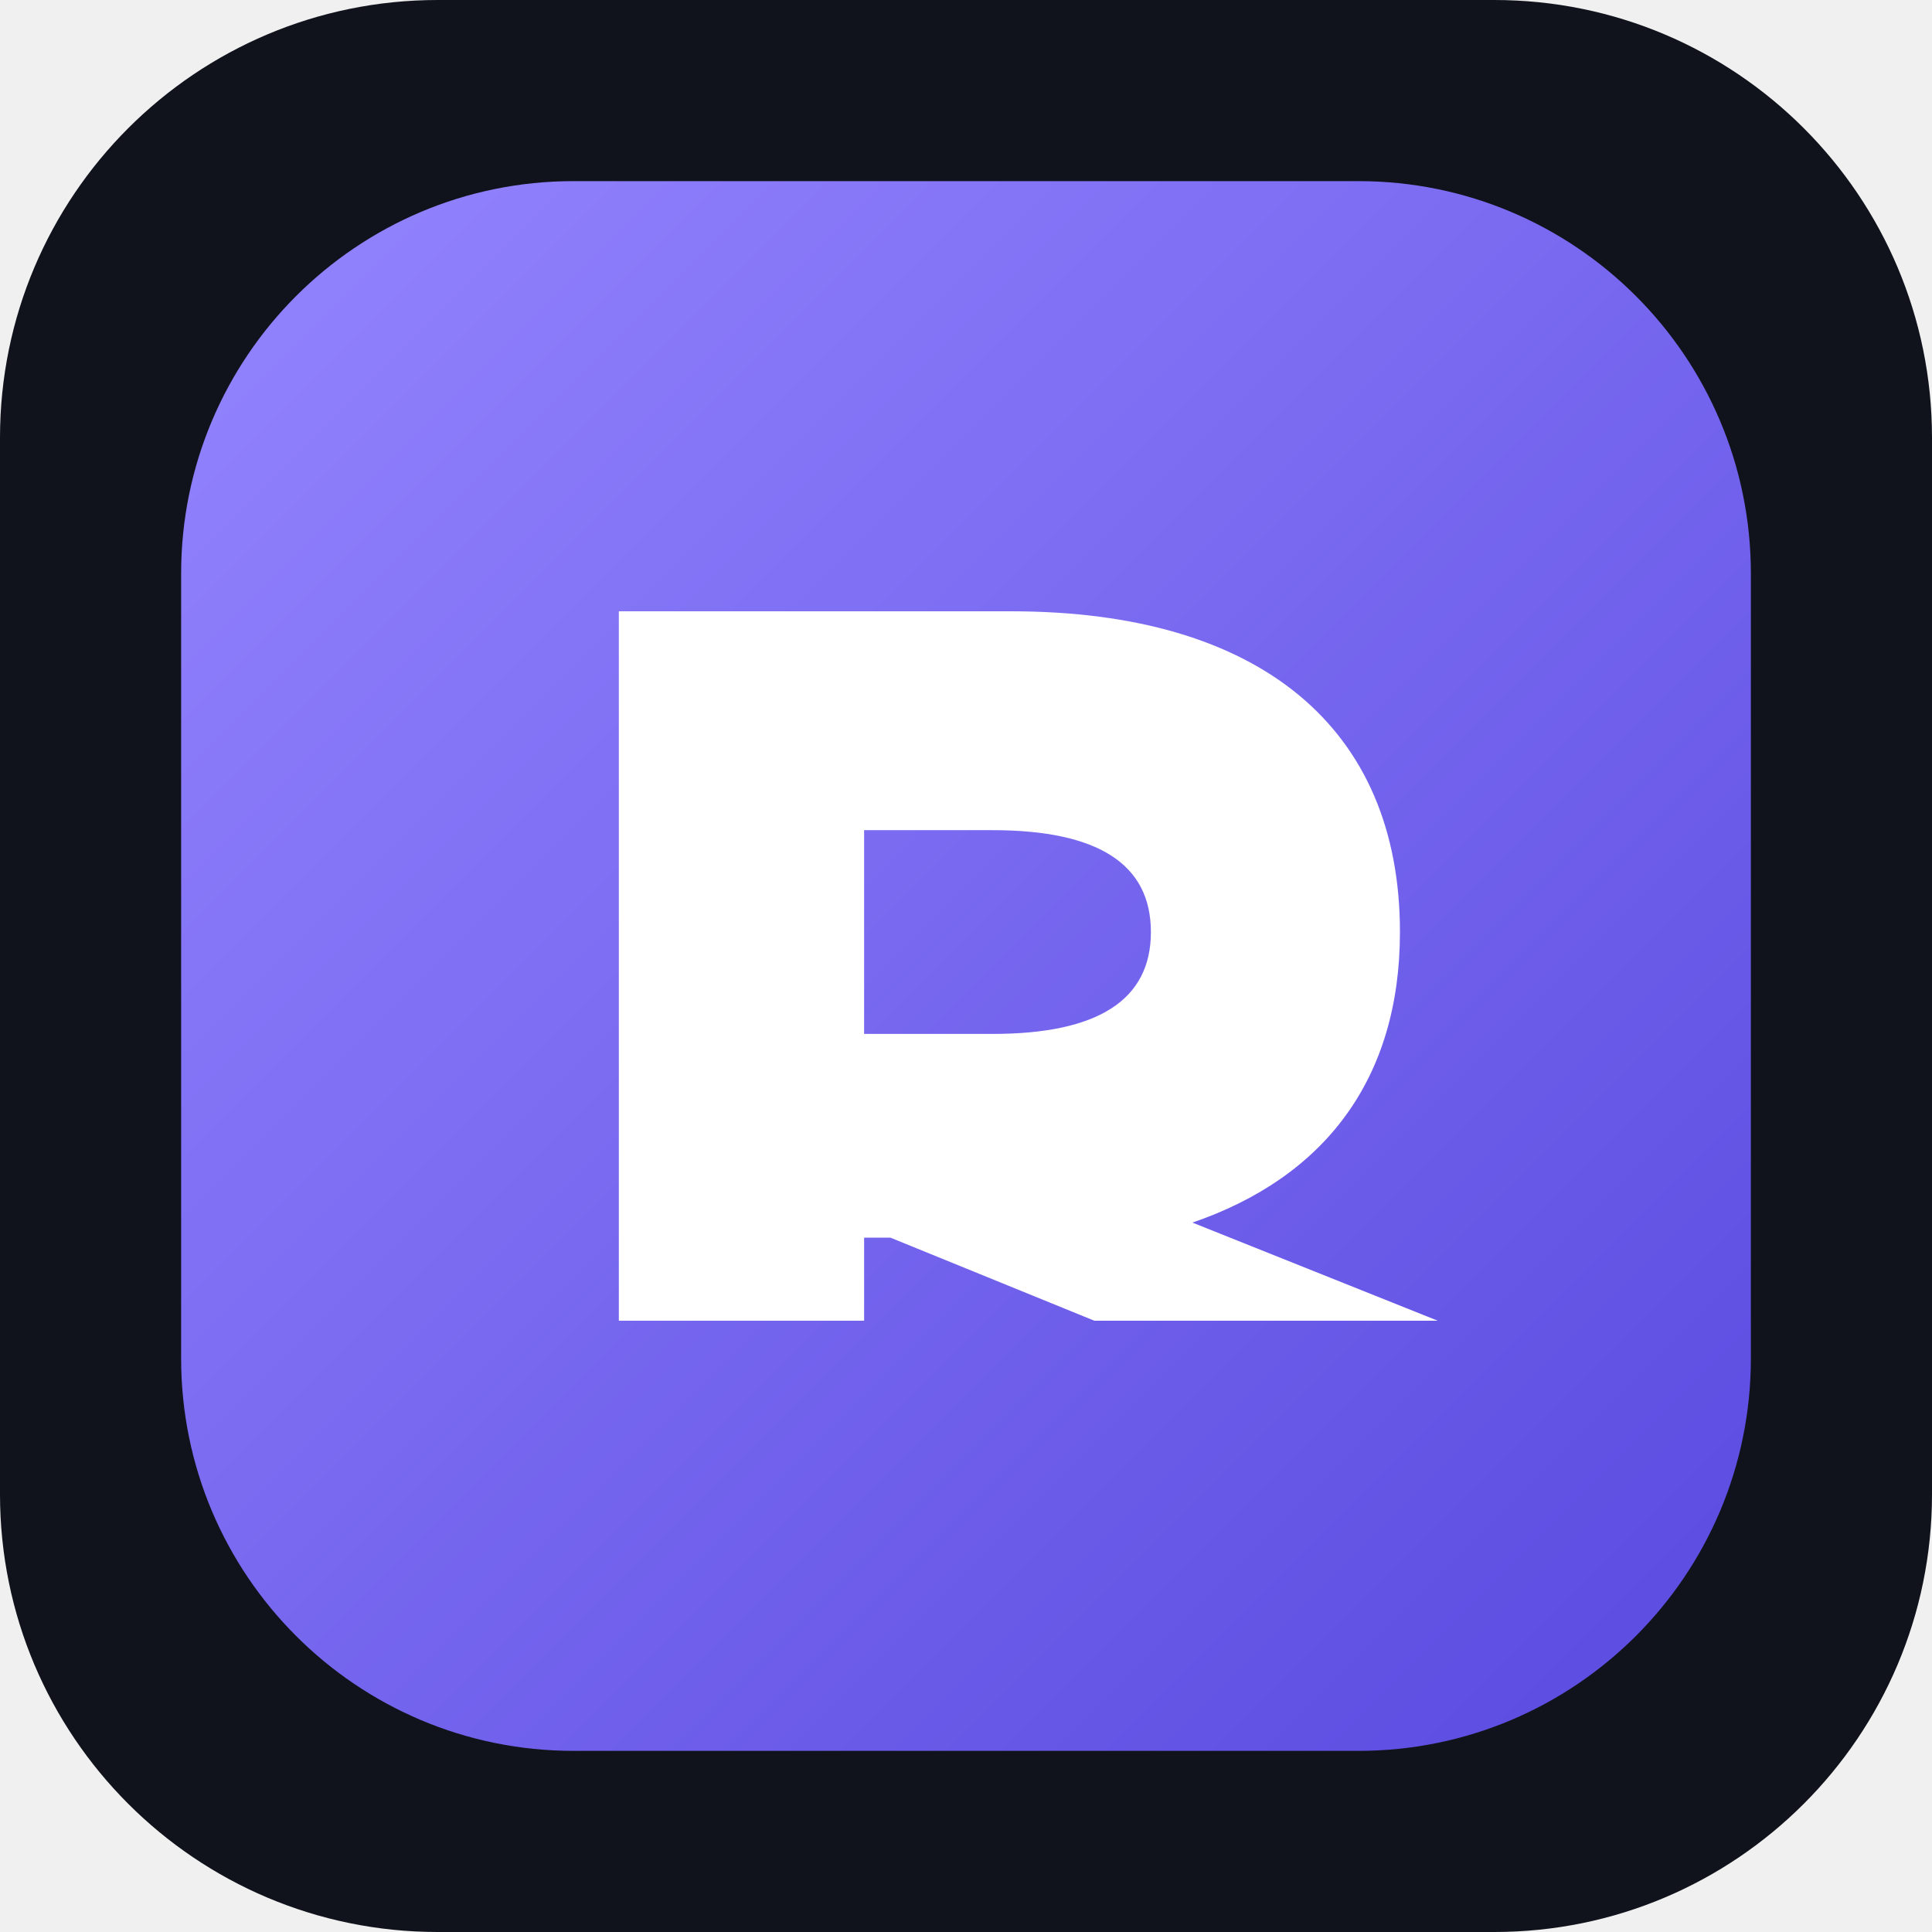
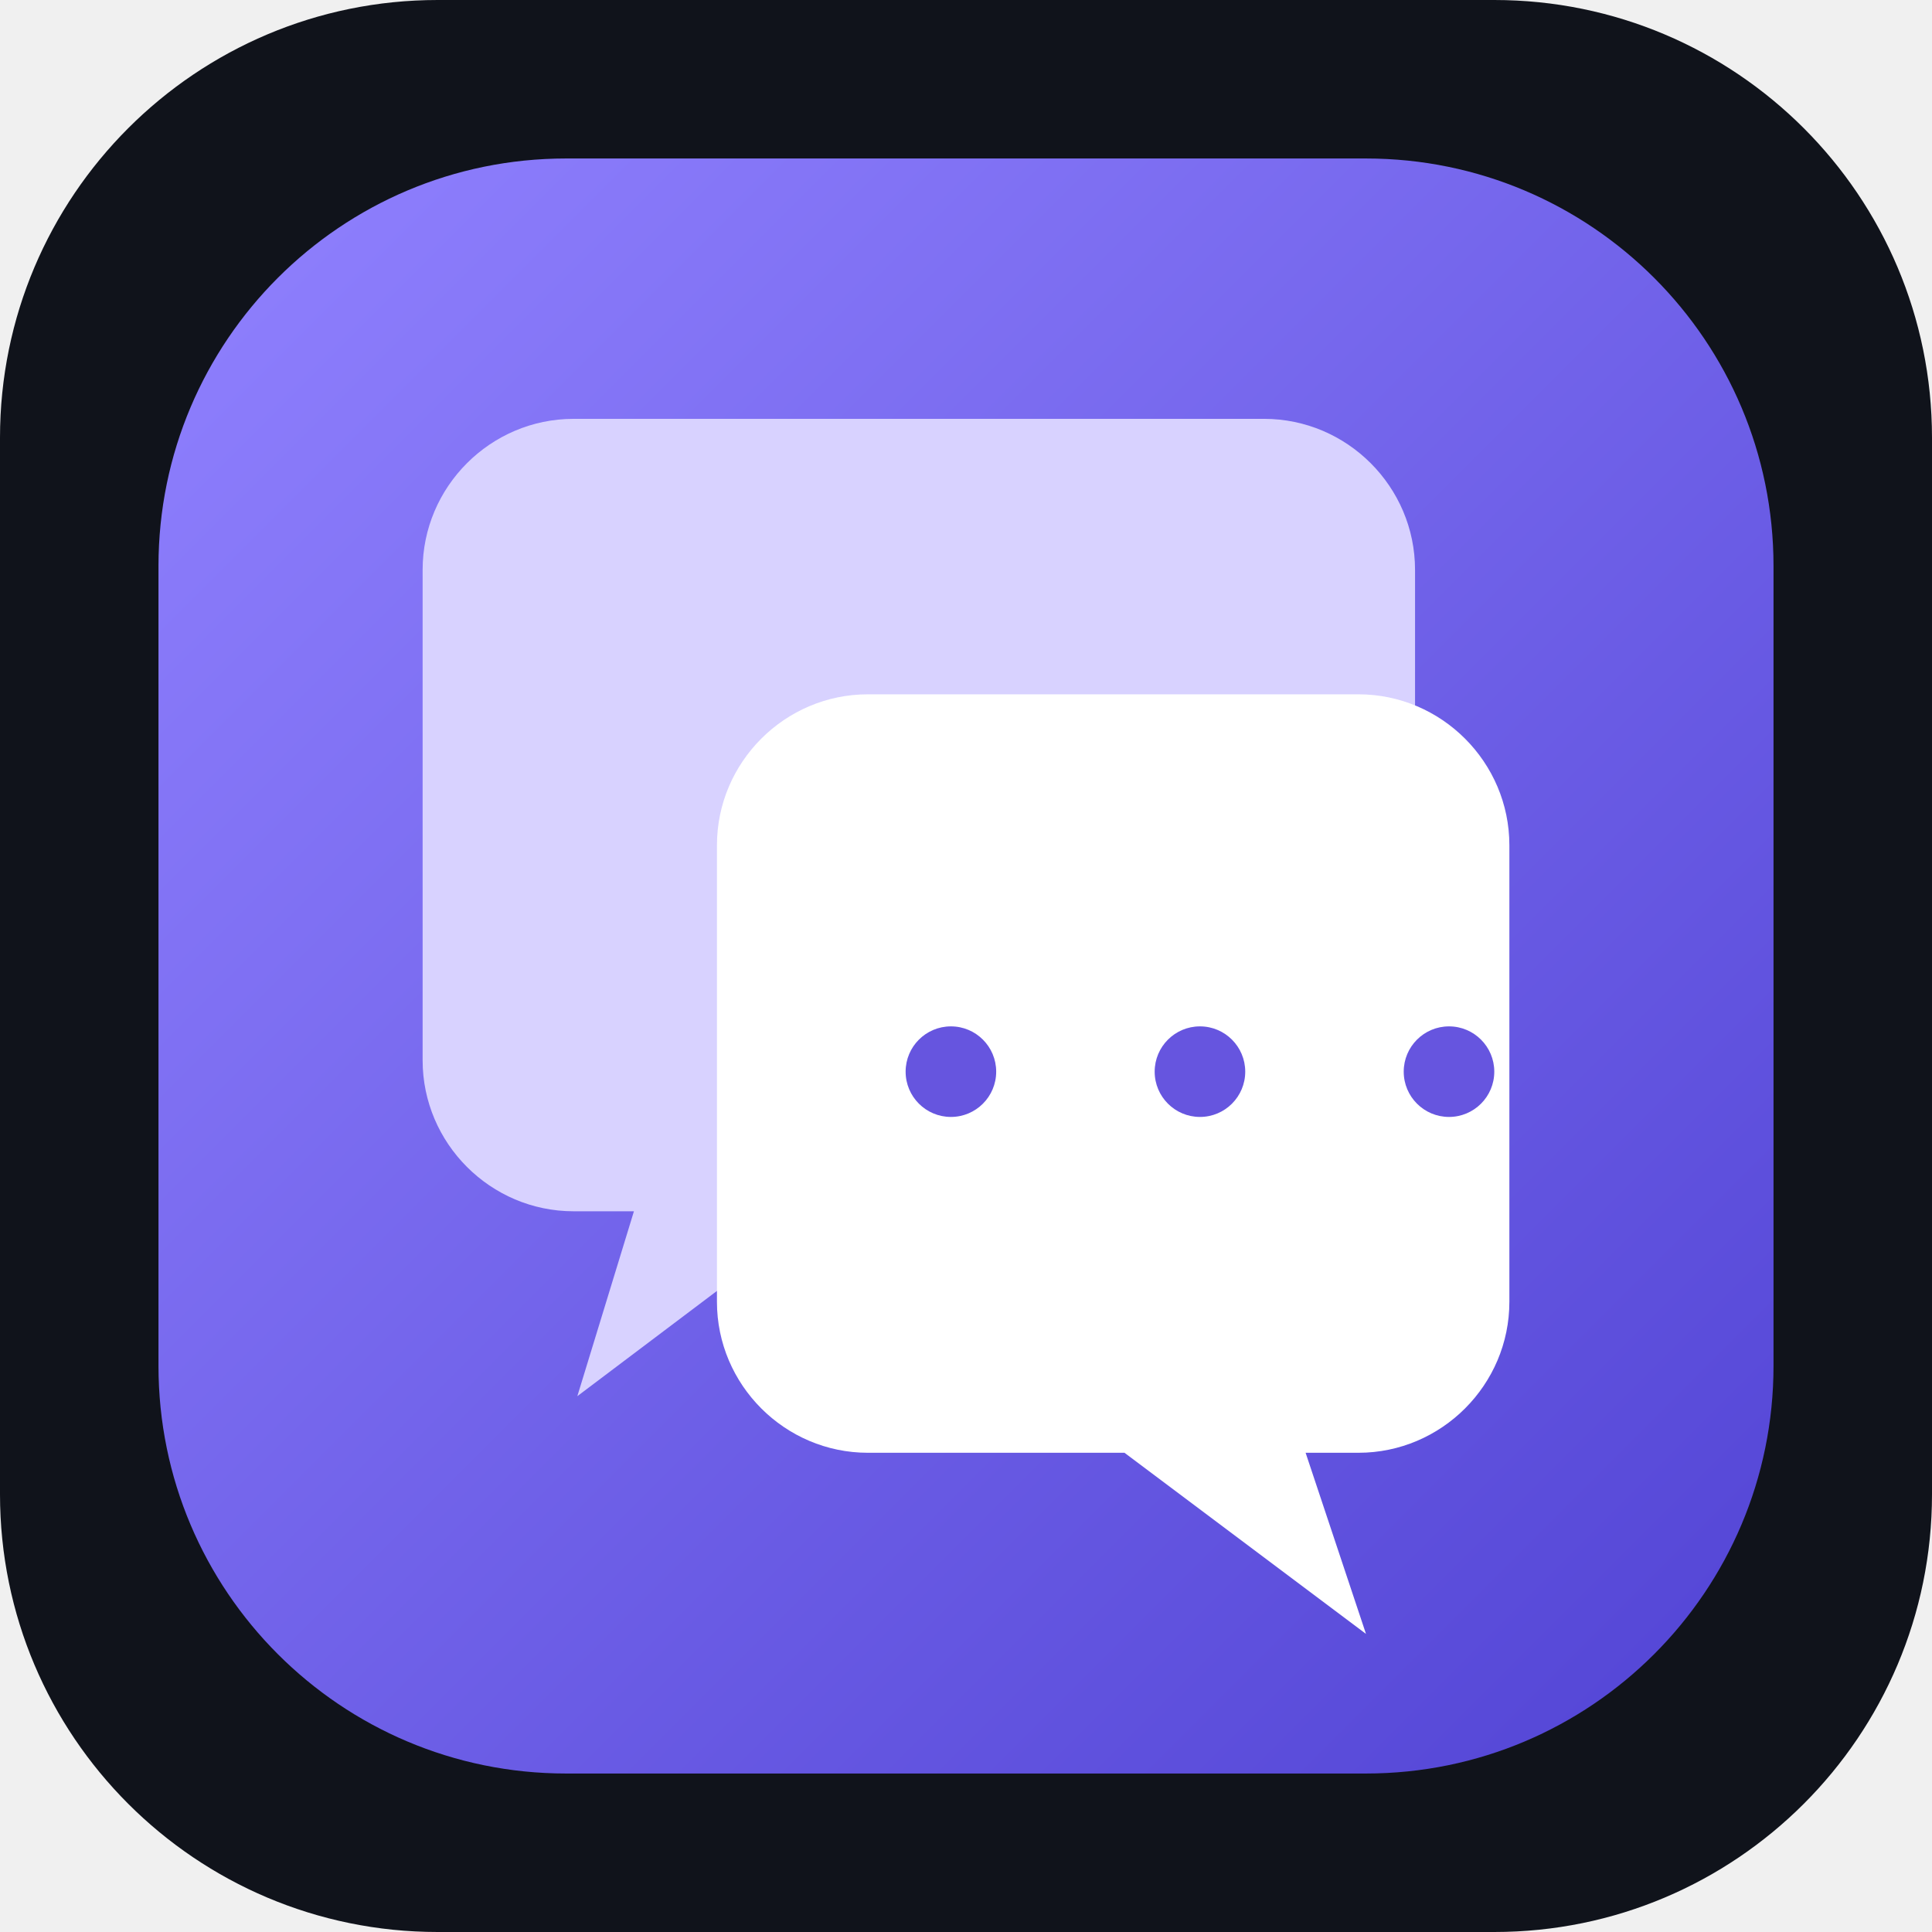
<svg xmlns="http://www.w3.org/2000/svg" viewBox="0 0 512 512">
  <defs>
-     <linearGradient id="g" x1="0" y1="0" x2="1" y2="1">
-       <stop stop-color="#9485ff" />
-       <stop offset="1" stop-color="#5949df" />
+     <linearGradient id="bg" x1="0" y1="0" x2="1" y2="1">
+       <stop offset="0" stop-color="#9182ff" />
+       <stop offset="1" stop-color="#5143d4" />
    </linearGradient>
  </defs>
  <rect width="512" height="512" rx="116" fill="#10131b" />
-   <rect x="48" y="48" width="416" height="416" rx="104" fill="url(#g)" />
-   <path d="M164 350V162h104c66 0 103 31 103 85 0 39-20 65-55 77l65 26h-91l-54-22h-7v22zm65-76h34c28 0 42-9 42-27s-14-27-42-27h-34z" fill="#fff" />
+   <rect x="42" y="42" width="428" height="428" rx="108" fill="url(#bg)" />
+   <path d="M112 151c0-22 18-40 40-40h183c22 0 40 18 40 40v130c0 22-18 40-40 40H218l-65 49 15-49h-16c-22 0-40-18-40-40z" fill="#d8d2ff" />
+   <path d="M190 224c0-22 18-40 40-40h130c22 0 40 18 40 40v121c0 22-18 40-40 40h-14l16 48-64-48H230c-22 0-40-18-40-40z" fill="#fff" />
+   <g fill="#6655df">
+     <circle cx="252" cy="284" r="12" />
+     <circle cx="318" cy="284" r="12" />
+     <circle cx="384" cy="284" r="12" />
+   </g>
</svg>
